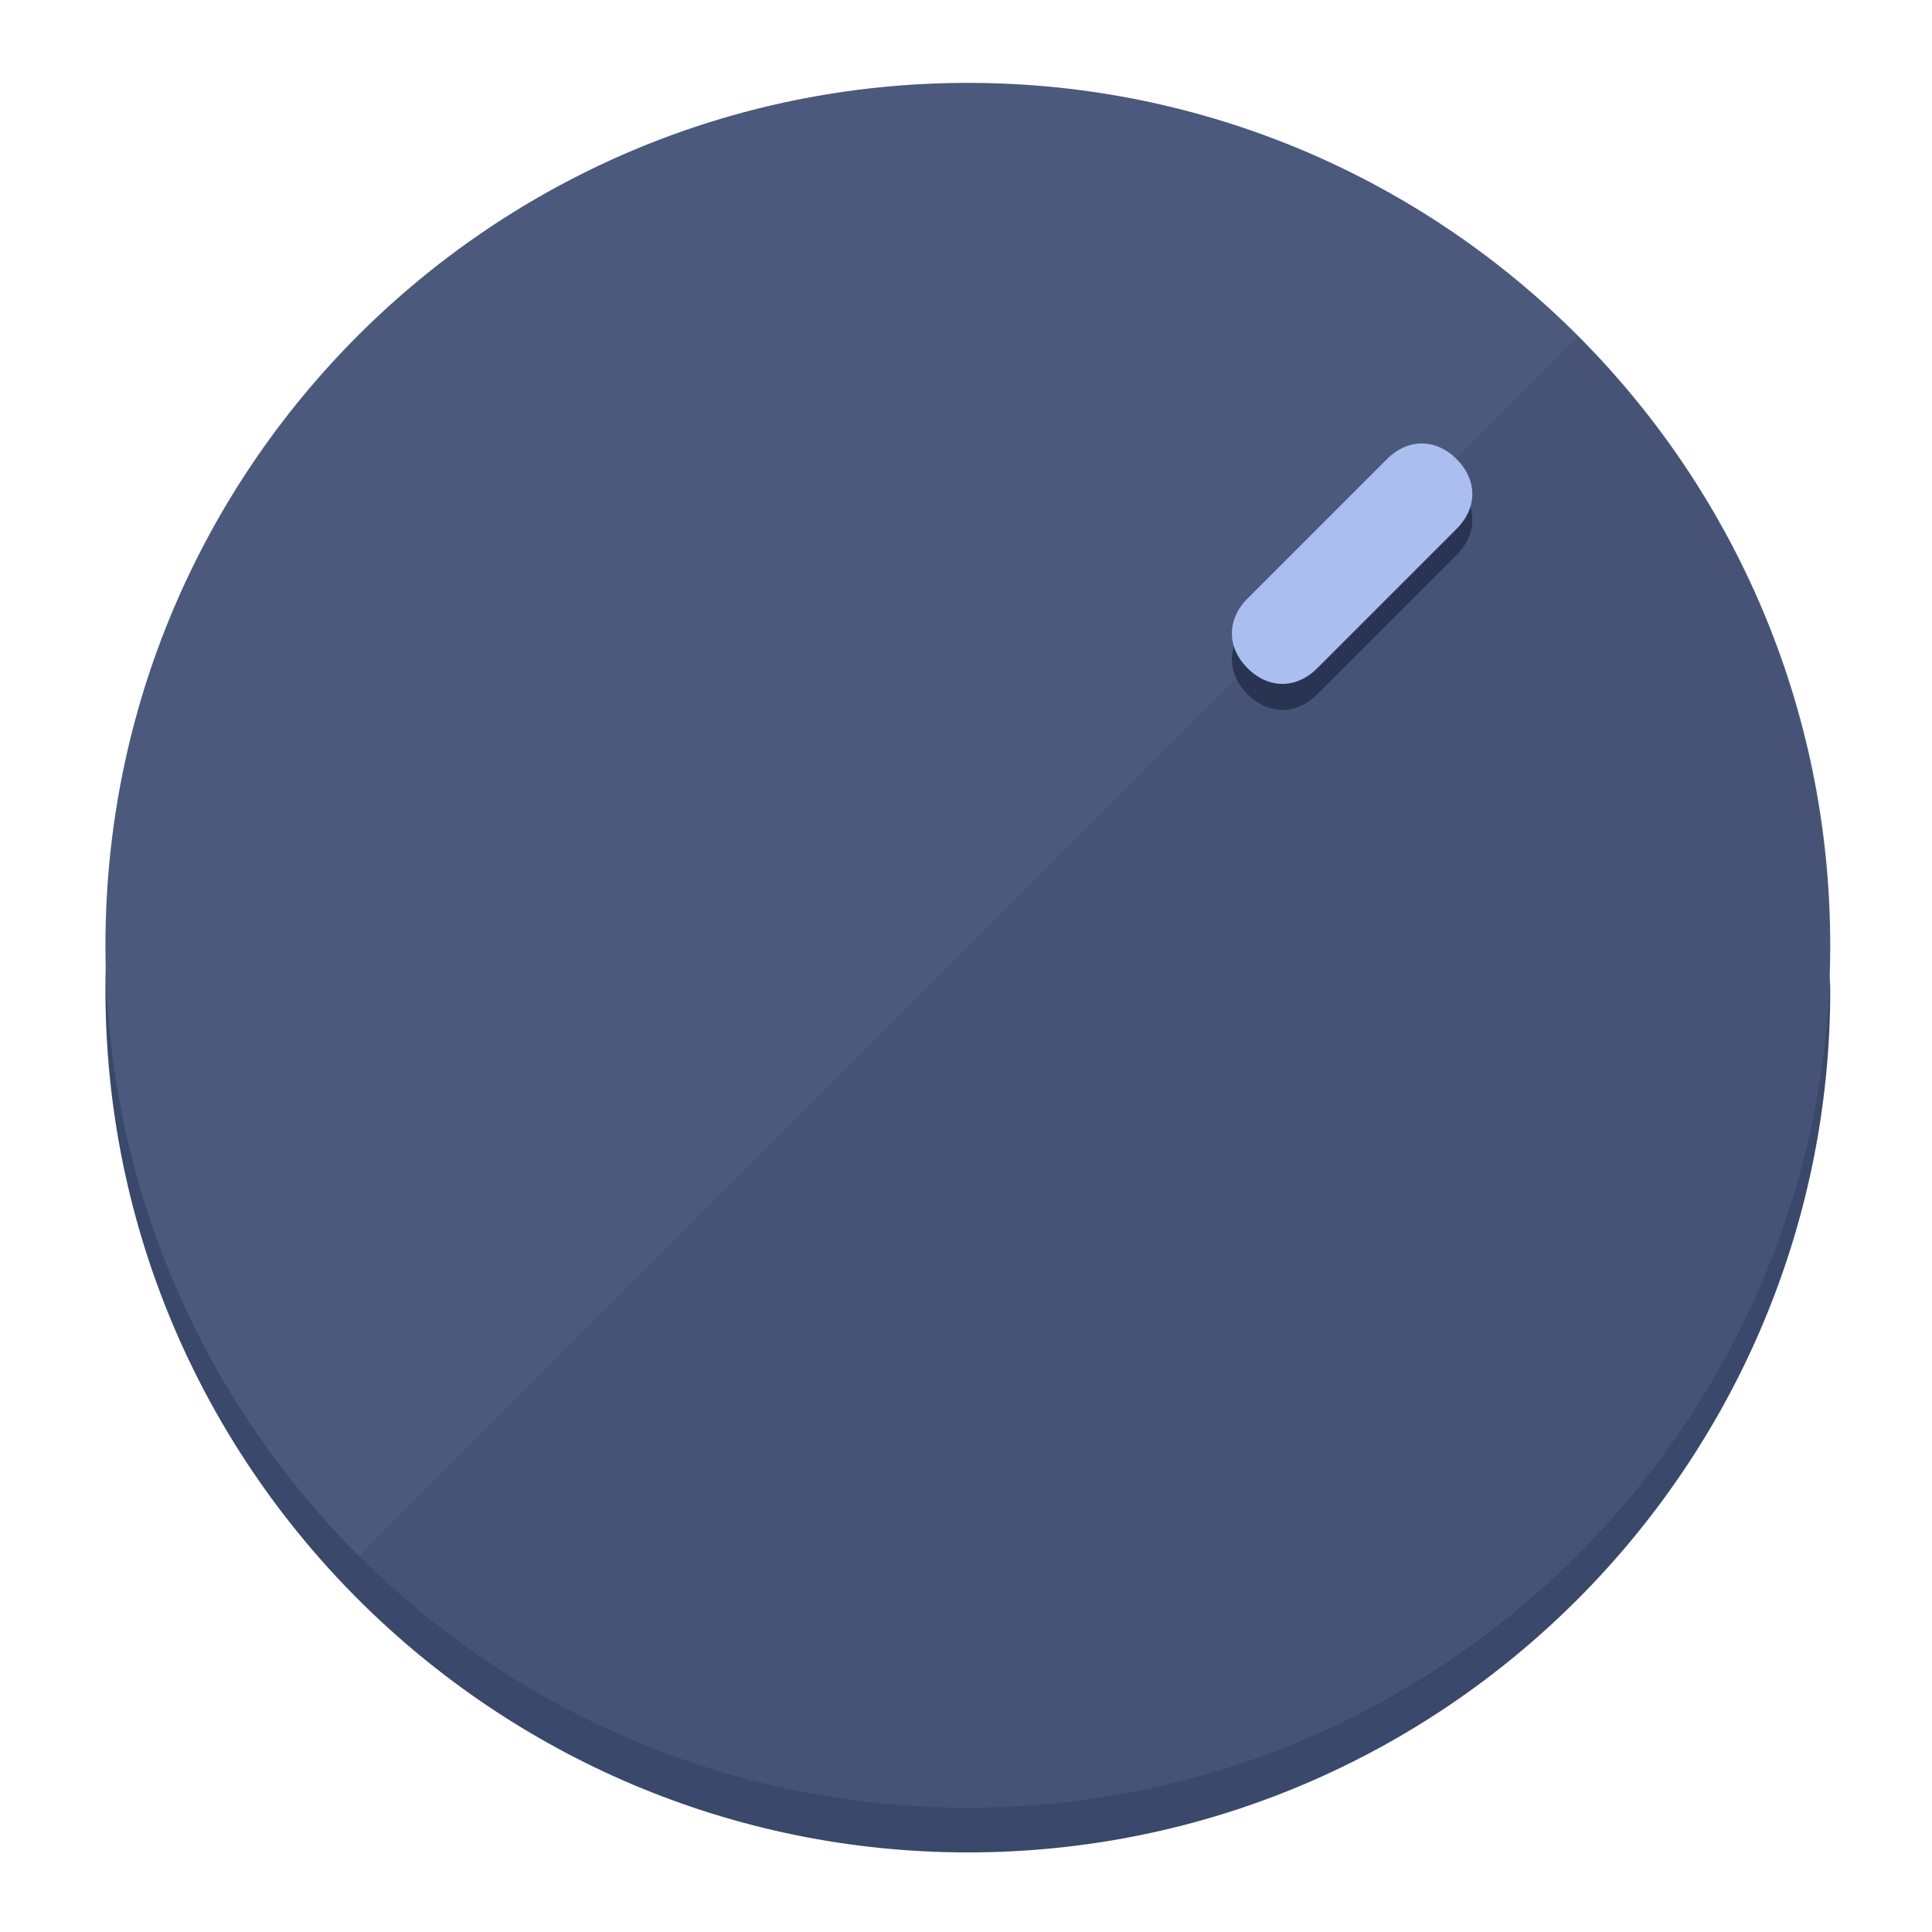
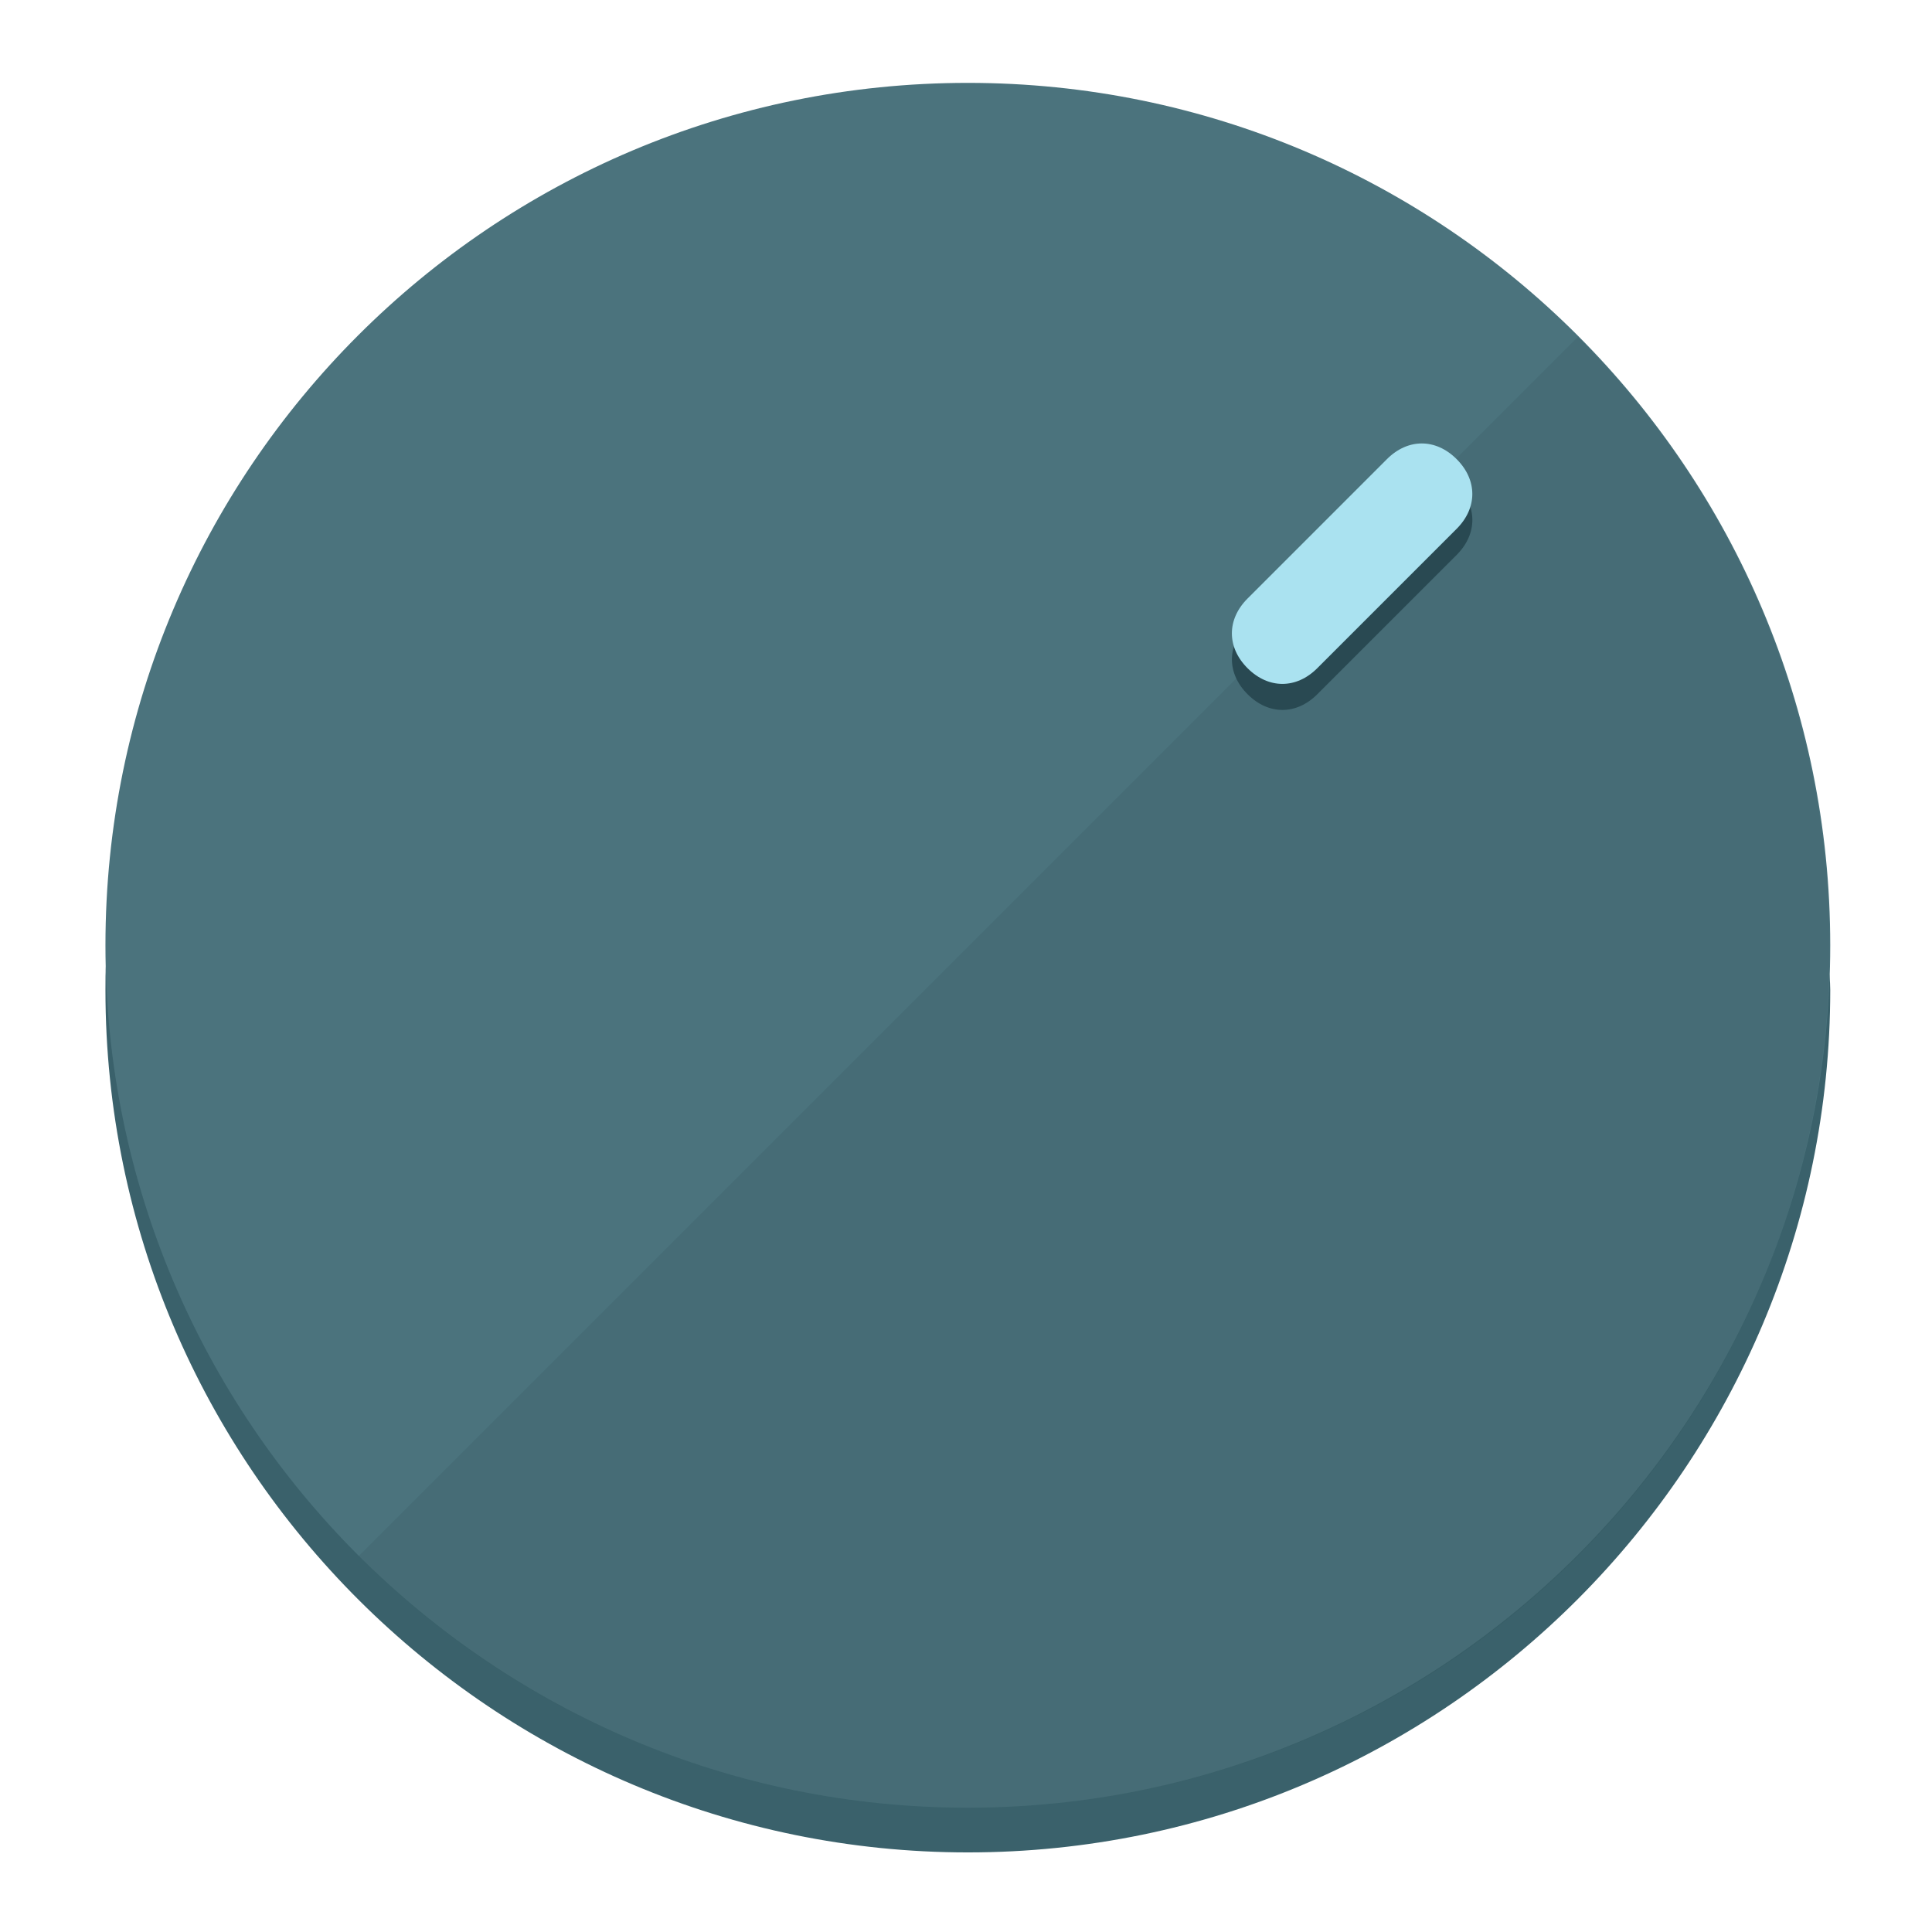
<svg xmlns="http://www.w3.org/2000/svg" height="120px" width="120px" version="1.1" id="Layer_1" viewBox="0 0 496.8 496.8" xml:space="preserve">
  <defs id="defs23" />
  <g id="g3158">
-     <path style="display:inline;fill:#3A486B;fill-opacity:1;stroke-width:1.584" d="m 248.875,445.92 c 116.582,0 212.89,-91.238 220.493,-205.286 0,5.069 1.267,8.87 1.267,13.939 0,121.651 -98.842,221.76 -221.76,221.76 -121.651,0 -221.76,-98.842 -221.76,-221.76 0,-5.069 0,-8.87 1.267,-13.939 7.603,114.048 103.91,205.286 220.493,205.286 z" id="path8" />
-     <circle style="display:inline;fill:#4B597D;fill-opacity:1;stroke-width:1.584" cx="248.875" cy="243.071" r="221.76" id="circle12" />
-     <path style="display:inline;fill:#293452;fill-opacity:0.154;stroke-width:1.587" d="m 405.744,86.606 c 86.308,86.308 86.308,227.193 0,313.5 -86.308,86.308 -227.193,86.308 -313.5,0" id="path14" />
+     <path style="display:inline;fill:#3A616B;fill-opacity:1;stroke-width:1.584" d="m 248.875,445.92 c 116.582,0 212.89,-91.238 220.493,-205.286 0,5.069 1.267,8.87 1.267,13.939 0,121.651 -98.842,221.76 -221.76,221.76 -121.651,0 -221.76,-98.842 -221.76,-221.76 0,-5.069 0,-8.87 1.267,-13.939 7.603,114.048 103.91,205.286 220.493,205.286 z" id="path8" />
+     <circle style="display:inline;fill:#4B737D;fill-opacity:1;stroke-width:1.584" cx="248.875" cy="243.071" r="221.76" id="circle12" />
+     <path style="display:inline;fill:#294952;fill-opacity:0.154;stroke-width:1.587" d="m 405.744,86.606 c 86.308,86.308 86.308,227.193 0,313.5 -86.308,86.308 -227.193,86.308 -313.5,0" id="path14" />
  </g>
  <g id="g3198">
    <circle style="display:none;fill:#000000;fill-opacity:0;stroke-width:1.584" cx="347.932" cy="-3.454" r="221.76" id="circle12-3" transform="rotate(45)" />
-     <path style="display:inline;fill:#293452;fill-opacity:1;stroke-width:1.584" d="m 338.732,178.525 c -5.376,5.376 -12.545,5.376 -17.921,-3e-5 v 0 c -5.376,-5.376 -5.376,-12.545 -1e-5,-17.921 l 35.842,-35.842 c 5.376,-5.376 12.545,-5.376 17.921,2e-5 v 0 c 5.376,5.376 5.376,12.545 0,17.921 z" id="path3789" />
-     <path style="display:inline;fill:#AABEF0;stroke-width:1.584" d="m 338.722,171.826 c -5.376,5.376 -12.545,5.376 -17.921,-2e-5 v 0 c -5.376,-5.376 -5.376,-12.545 0,-17.921 l 35.842,-35.842 c 5.376,-5.376 12.545,-5.376 17.921,-10e-6 v 0 c 5.376,5.376 5.376,12.545 0,17.921 z" id="path915" />
+     <path style="display:inline;fill:#294952;fill-opacity:1;stroke-width:1.584" d="m 338.732,178.525 c -5.376,5.376 -12.545,5.376 -17.921,-3e-5 v 0 c -5.376,-5.376 -5.376,-12.545 -1e-5,-17.921 l 35.842,-35.842 c 5.376,-5.376 12.545,-5.376 17.921,2e-5 v 0 c 5.376,5.376 5.376,12.545 0,17.921 z" id="path3789" />
+     <path style="display:inline;fill:#AAE2F0;stroke-width:1.584" d="m 338.722,171.826 c -5.376,5.376 -12.545,5.376 -17.921,-2e-5 v 0 c -5.376,-5.376 -5.376,-12.545 0,-17.921 l 35.842,-35.842 c 5.376,-5.376 12.545,-5.376 17.921,-10e-6 v 0 c 5.376,5.376 5.376,12.545 0,17.921 z" id="path915" />
  </g>
</svg>
